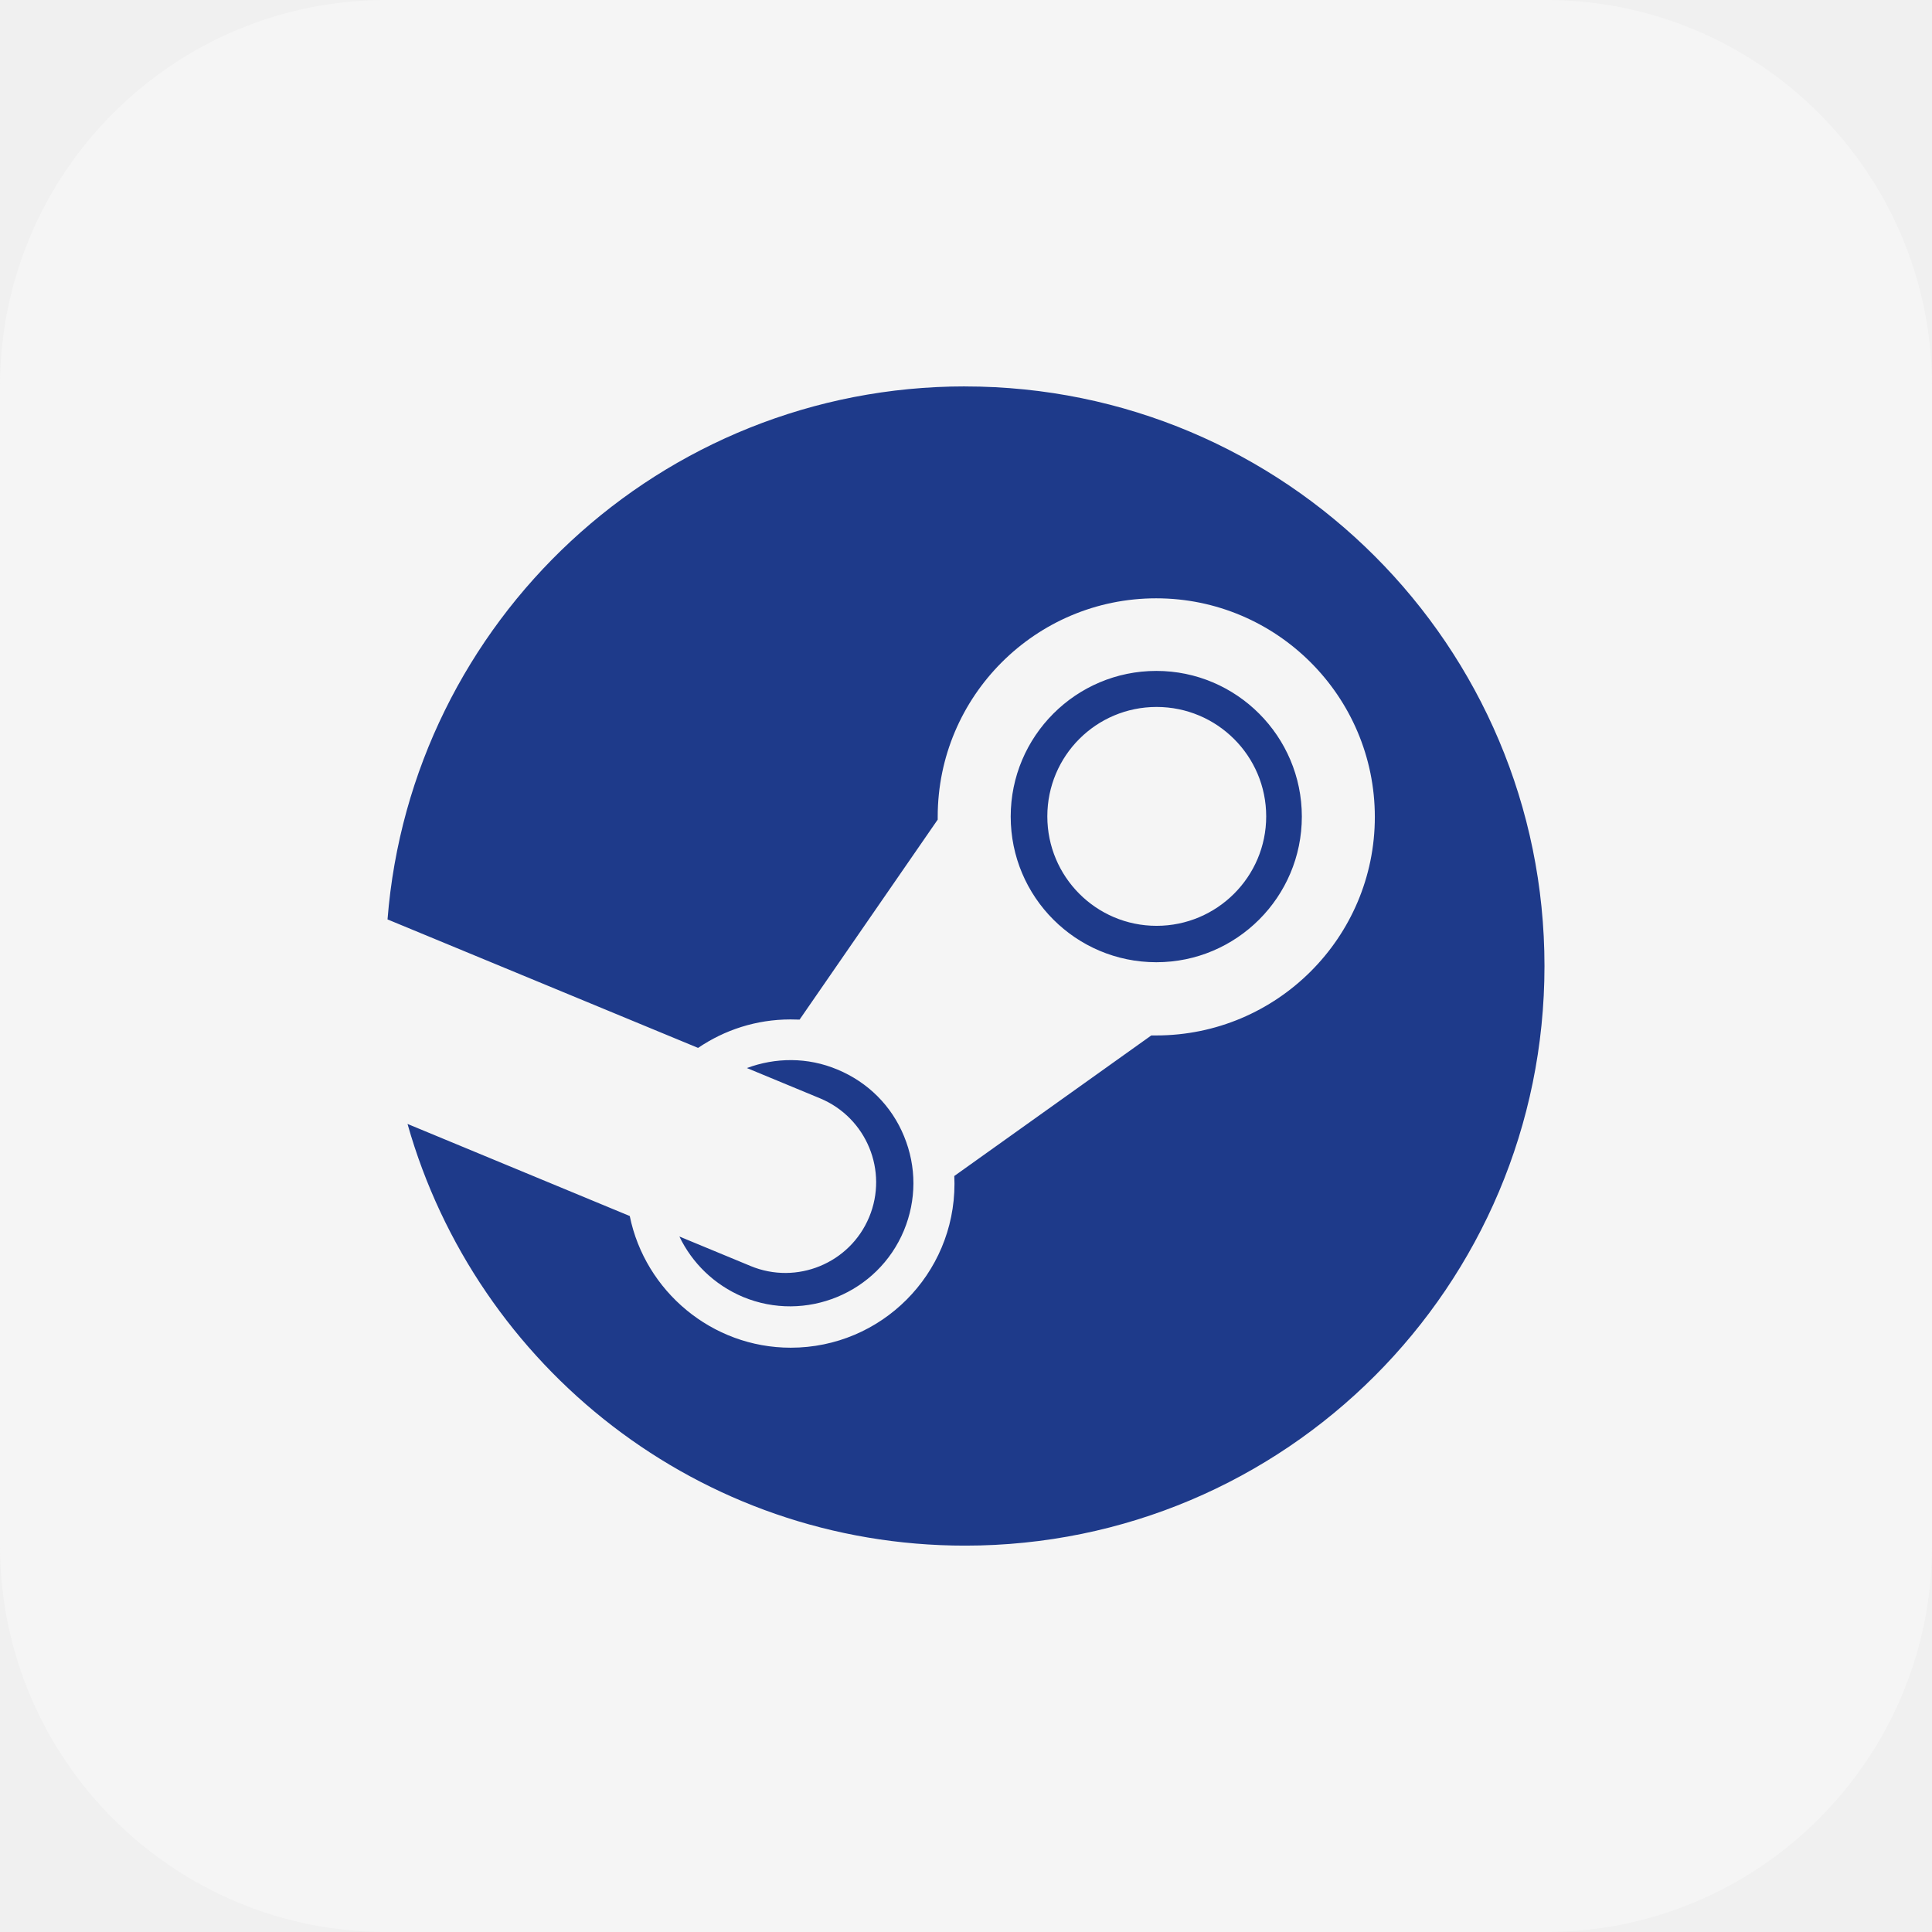
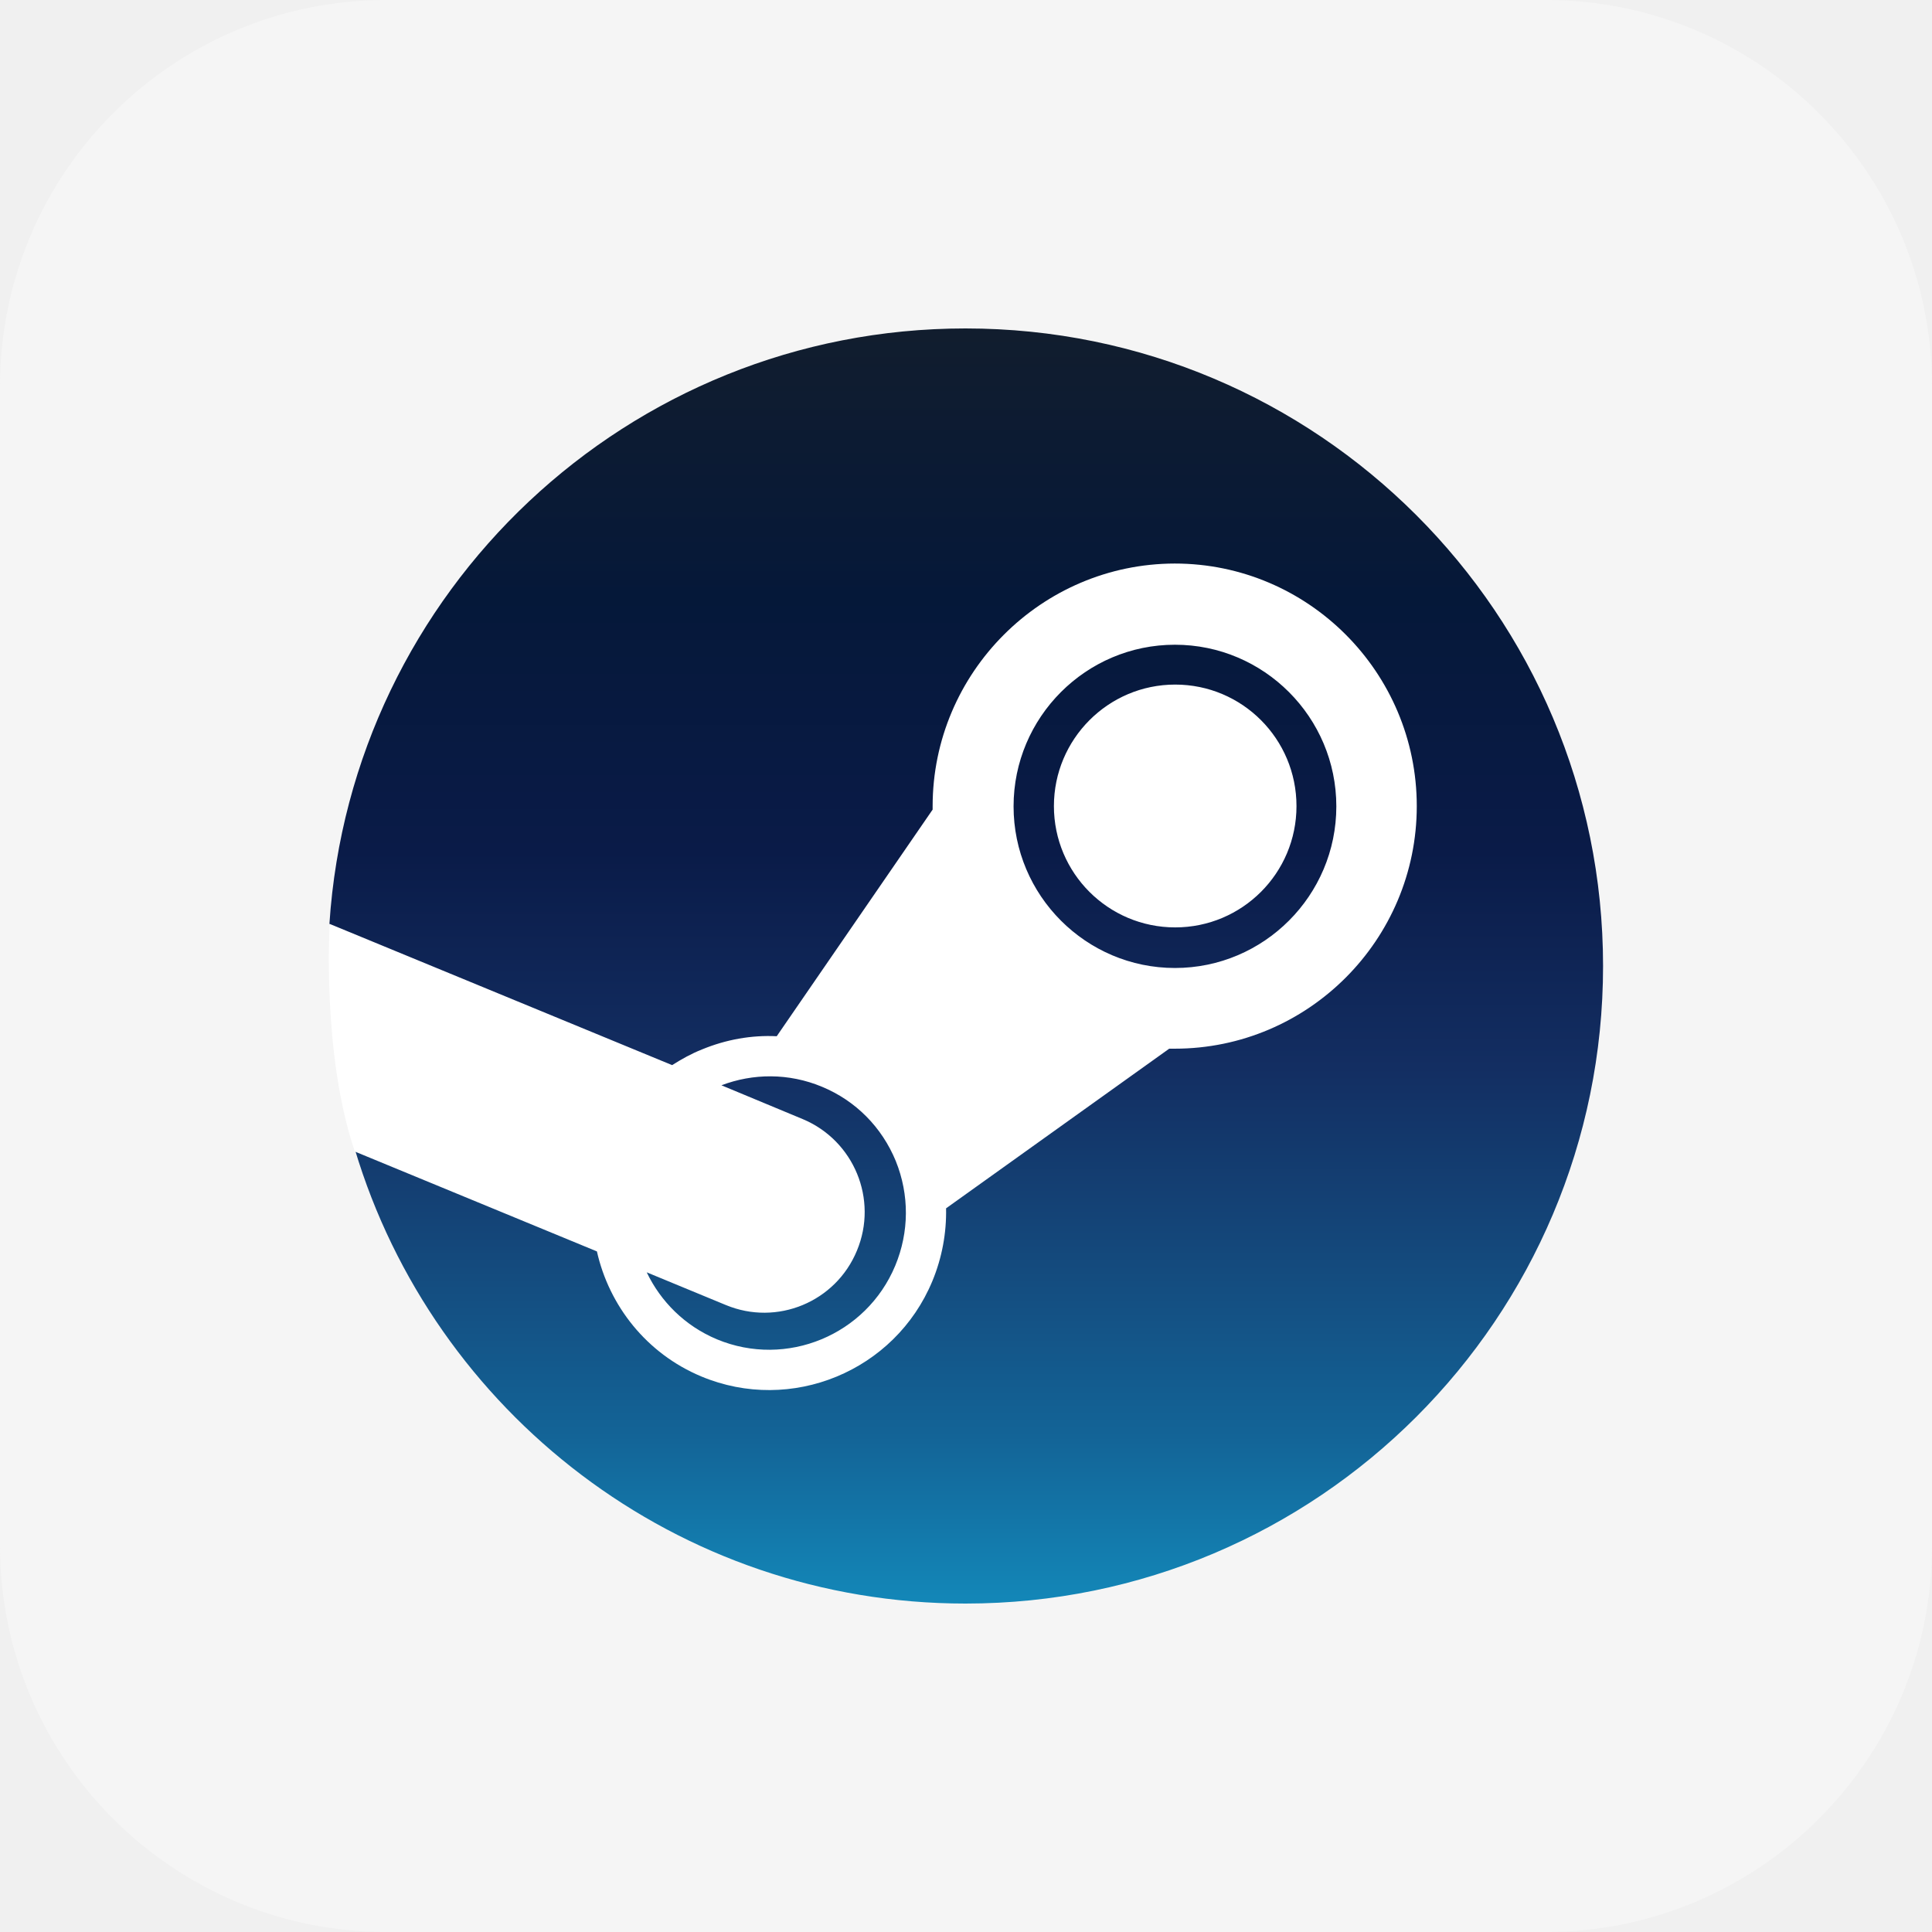
<svg xmlns="http://www.w3.org/2000/svg" viewBox="0 0 256 256" width="256" height="256">
  <defs>
    <clipPath id="bgc">
      <rect width="256" height="256" rx="51.2" />
    </clipPath>
-     <filter id="f_o3" color-interpolation-filters="sRGB">
-       <feFlood flood-color="#1e3a8a" result="c" />
-       <feComposite in="c" in2="SourceAlpha" operator="in" />
-     </filter>
  </defs>
  <rect width="256" height="256" rx="51.2" fill="#f5f5f5" />
-   <g opacity="1" transform="translate(128,128) rotate(0)" filter="url(#f_o3)">
-     <svg x="-76.8" y="-76.8" width="153.6" height="153.6" viewBox="0 0 32 32">
-       <g id="SVGRepo_bgCarrier" stroke-width="0" />
-       <g id="SVGRepo_tracerCarrier" stroke-linecap="round" stroke-linejoin="round" />
-       <g id="SVGRepo_iconCarrier">
-         <path d="M15.974 0c-8.401 0-15.292 6.479-15.943 14.714l8.573 3.547c0.729-0.495 1.604-0.786 2.552-0.786 0.083 0 0.167 0.005 0.25 0.005l3.813-5.521v-0.078c0-3.328 2.703-6.031 6.031-6.031s6.036 2.708 6.036 6.036c0 3.328-2.708 6.031-6.036 6.031h-0.135l-5.438 3.88c0 0.073 0.005 0.141 0.005 0.214 0 2.5-2.021 4.526-4.521 4.526-2.177 0-4.021-1.563-4.443-3.635l-6.135-2.542c1.901 6.719 8.063 11.641 15.391 11.641 8.833 0 15.995-7.161 15.995-16s-7.161-16-15.995-16zM10.052 24.281l-1.964-0.813c0.349 0.724 0.953 1.328 1.755 1.667 1.729 0.719 3.724-0.104 4.443-1.833 0.349-0.844 0.349-1.76 0.005-2.599-0.344-0.844-1-1.495-1.839-1.844-0.828-0.349-1.719-0.333-2.5-0.042l2.026 0.839c1.276 0.536 1.88 2 1.349 3.276s-2 1.88-3.276 1.349zM25.271 11.875c0-2.214-1.802-4.021-4.016-4.021-2.224 0-4.021 1.807-4.021 4.021 0 2.219 1.797 4.021 4.021 4.021 2.214 0 4.016-1.802 4.016-4.021zM18.245 11.87c0-1.672 1.349-3.021 3.016-3.021s3.026 1.349 3.026 3.021c0 1.667-1.359 3.021-3.026 3.021s-3.016-1.354-3.016-3.021z" />
-       </g>
+   <g opacity="1" transform="translate(128,128) rotate(0)">
+     <svg x="-84.48" y="-84.48" width="168.96" height="168.96" viewBox="0 0 512 512">
+       <linearGradient id="SVGfqNGq0tV" x1="-97.24" x2="-95.533" y1="-.247" y2="-.247" gradientTransform="rotate(90 -14494.934 14676.98)scale(299.9991)" gradientUnits="userSpaceOnUse">
+         <stop offset="0" stop-color="#111d2e" />
+         <stop offset=".21" stop-color="#051839" />
+         <stop offset=".41" stop-color="#0a1b48" />
+         <stop offset=".58" stop-color="#132e62" />
+         <stop offset=".74" stop-color="#144b7e" />
+         <stop offset=".87" stop-color="#136497" />
+         <stop offset="1" stop-color="#1387b8" />
+       </linearGradient>
+       <path fill="url(#SVGfqNGq0tV)" d="M10.6 329.6C42.2 435.1 140 512 255.8 512c141.4 0 256-114.6 256-256S397.2 0 255.8 0C120.2 0 9.2 105.5.4 239c16.6 27.8 23 45 10.2 90.6" />
+       <path fill="#fff" d="M242.6 191.9v1.3l-62.6 91c-10.1-.5-20.3 1.3-30 5.3c-4.3 1.7-8.2 3.9-12 6.3L.5 239.1s-3.2 52.4 10.1 91.4l97.2 40.1c4.9 21.8 19.9 41 41.9 50.2c36.1 15.1 77.8-2.1 92.8-38.3c3.9-9.4 5.7-19.4 5.5-29.2l89.6-64.1h2.2c53.6 0 97.2-43.7 97.2-97.4s-43.6-97.4-97.2-97.4c-53.5.1-97.2 43.8-97.2 97.5m-15 184.4c-11.6 27.9-43.7 41.2-71.6 29.6c-12.9-5.4-22.6-15.2-28.2-26.9l31.7 13.1c20.6 8.6 44.2-1.2 52.7-21.8c8.6-20.6-1.2-44.2-21.7-52.8l-32.7-13.6c12.6-4.8 27-5 40.4.6c13.5 5.6 24 16.2 29.6 29.8c5.5 13.6 5.4 28.5-.2 42m112.3-119.5c-35.7 0-64.8-29.1-64.8-64.9s29.1-64.9 64.8-64.9s64.8 29.1 64.8 64.9s-29.1 64.9-64.8 64.9m-48.6-65c0-26.9 21.8-48.8 48.7-48.8s48.7 21.8 48.7 48.8c0 26.9-21.8 48.7-48.7 48.7s-48.7-21.8-48.7-48.7" />
    </svg>
  </g>
</svg>
